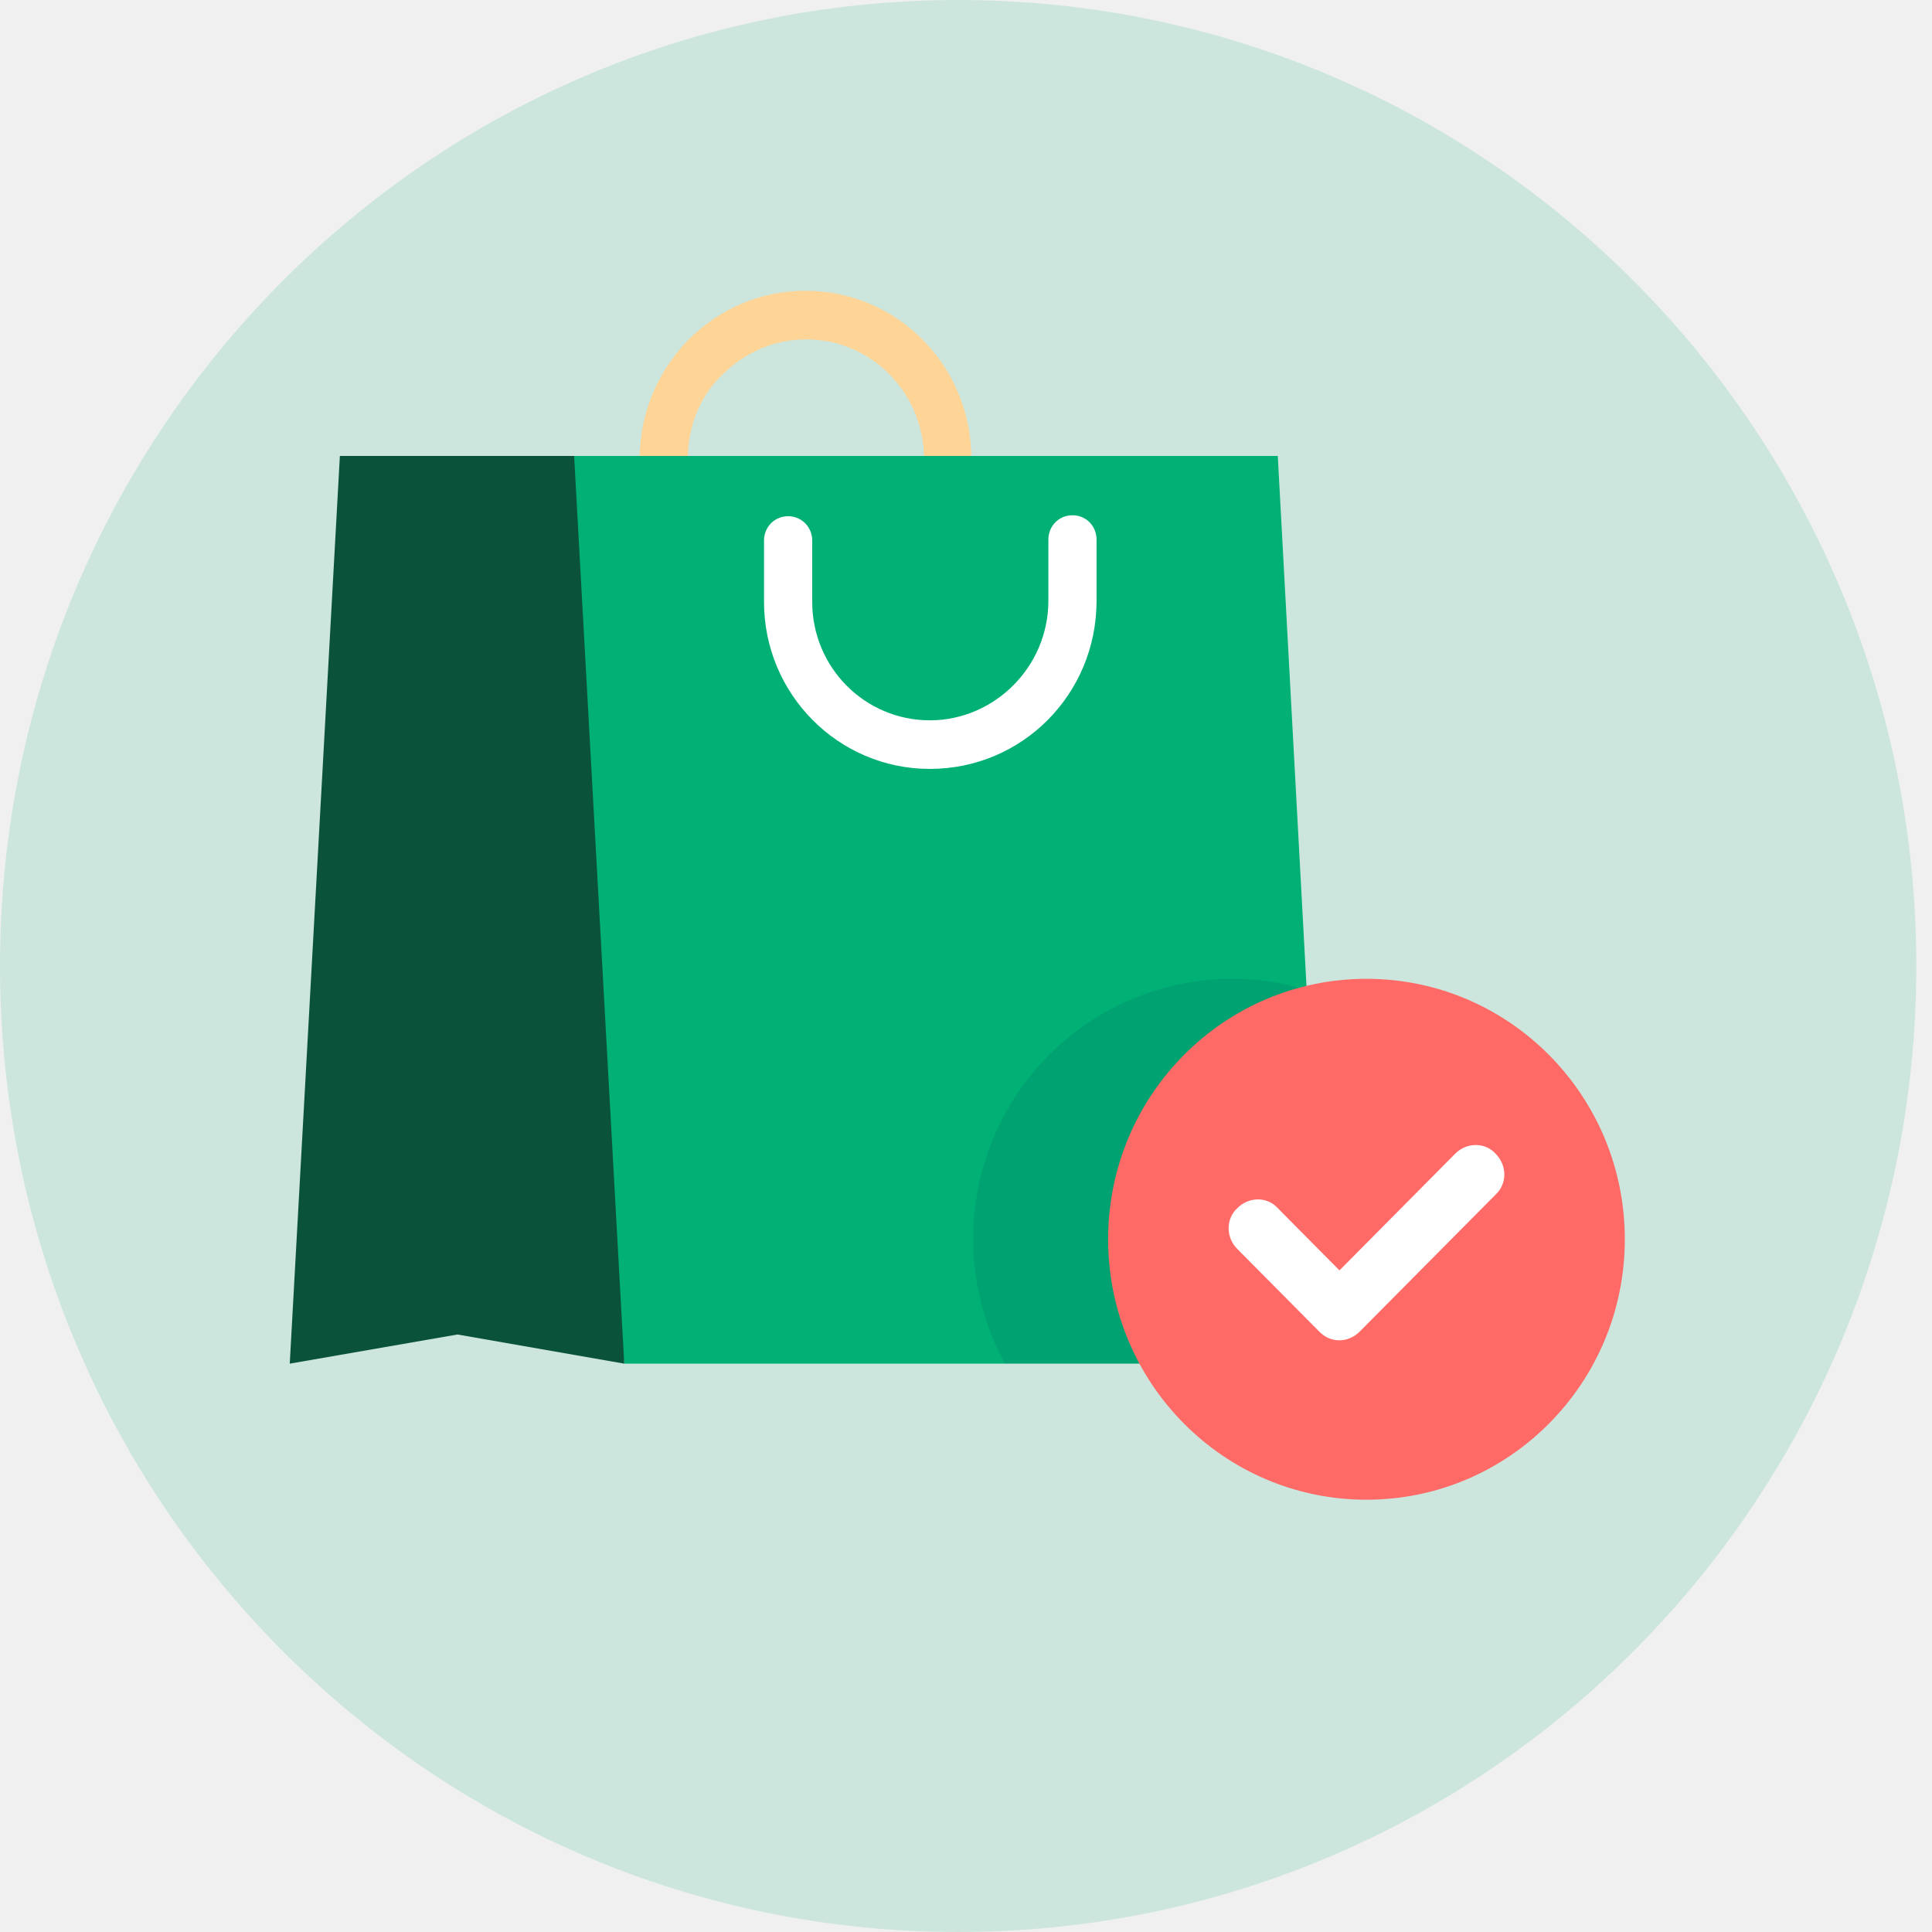
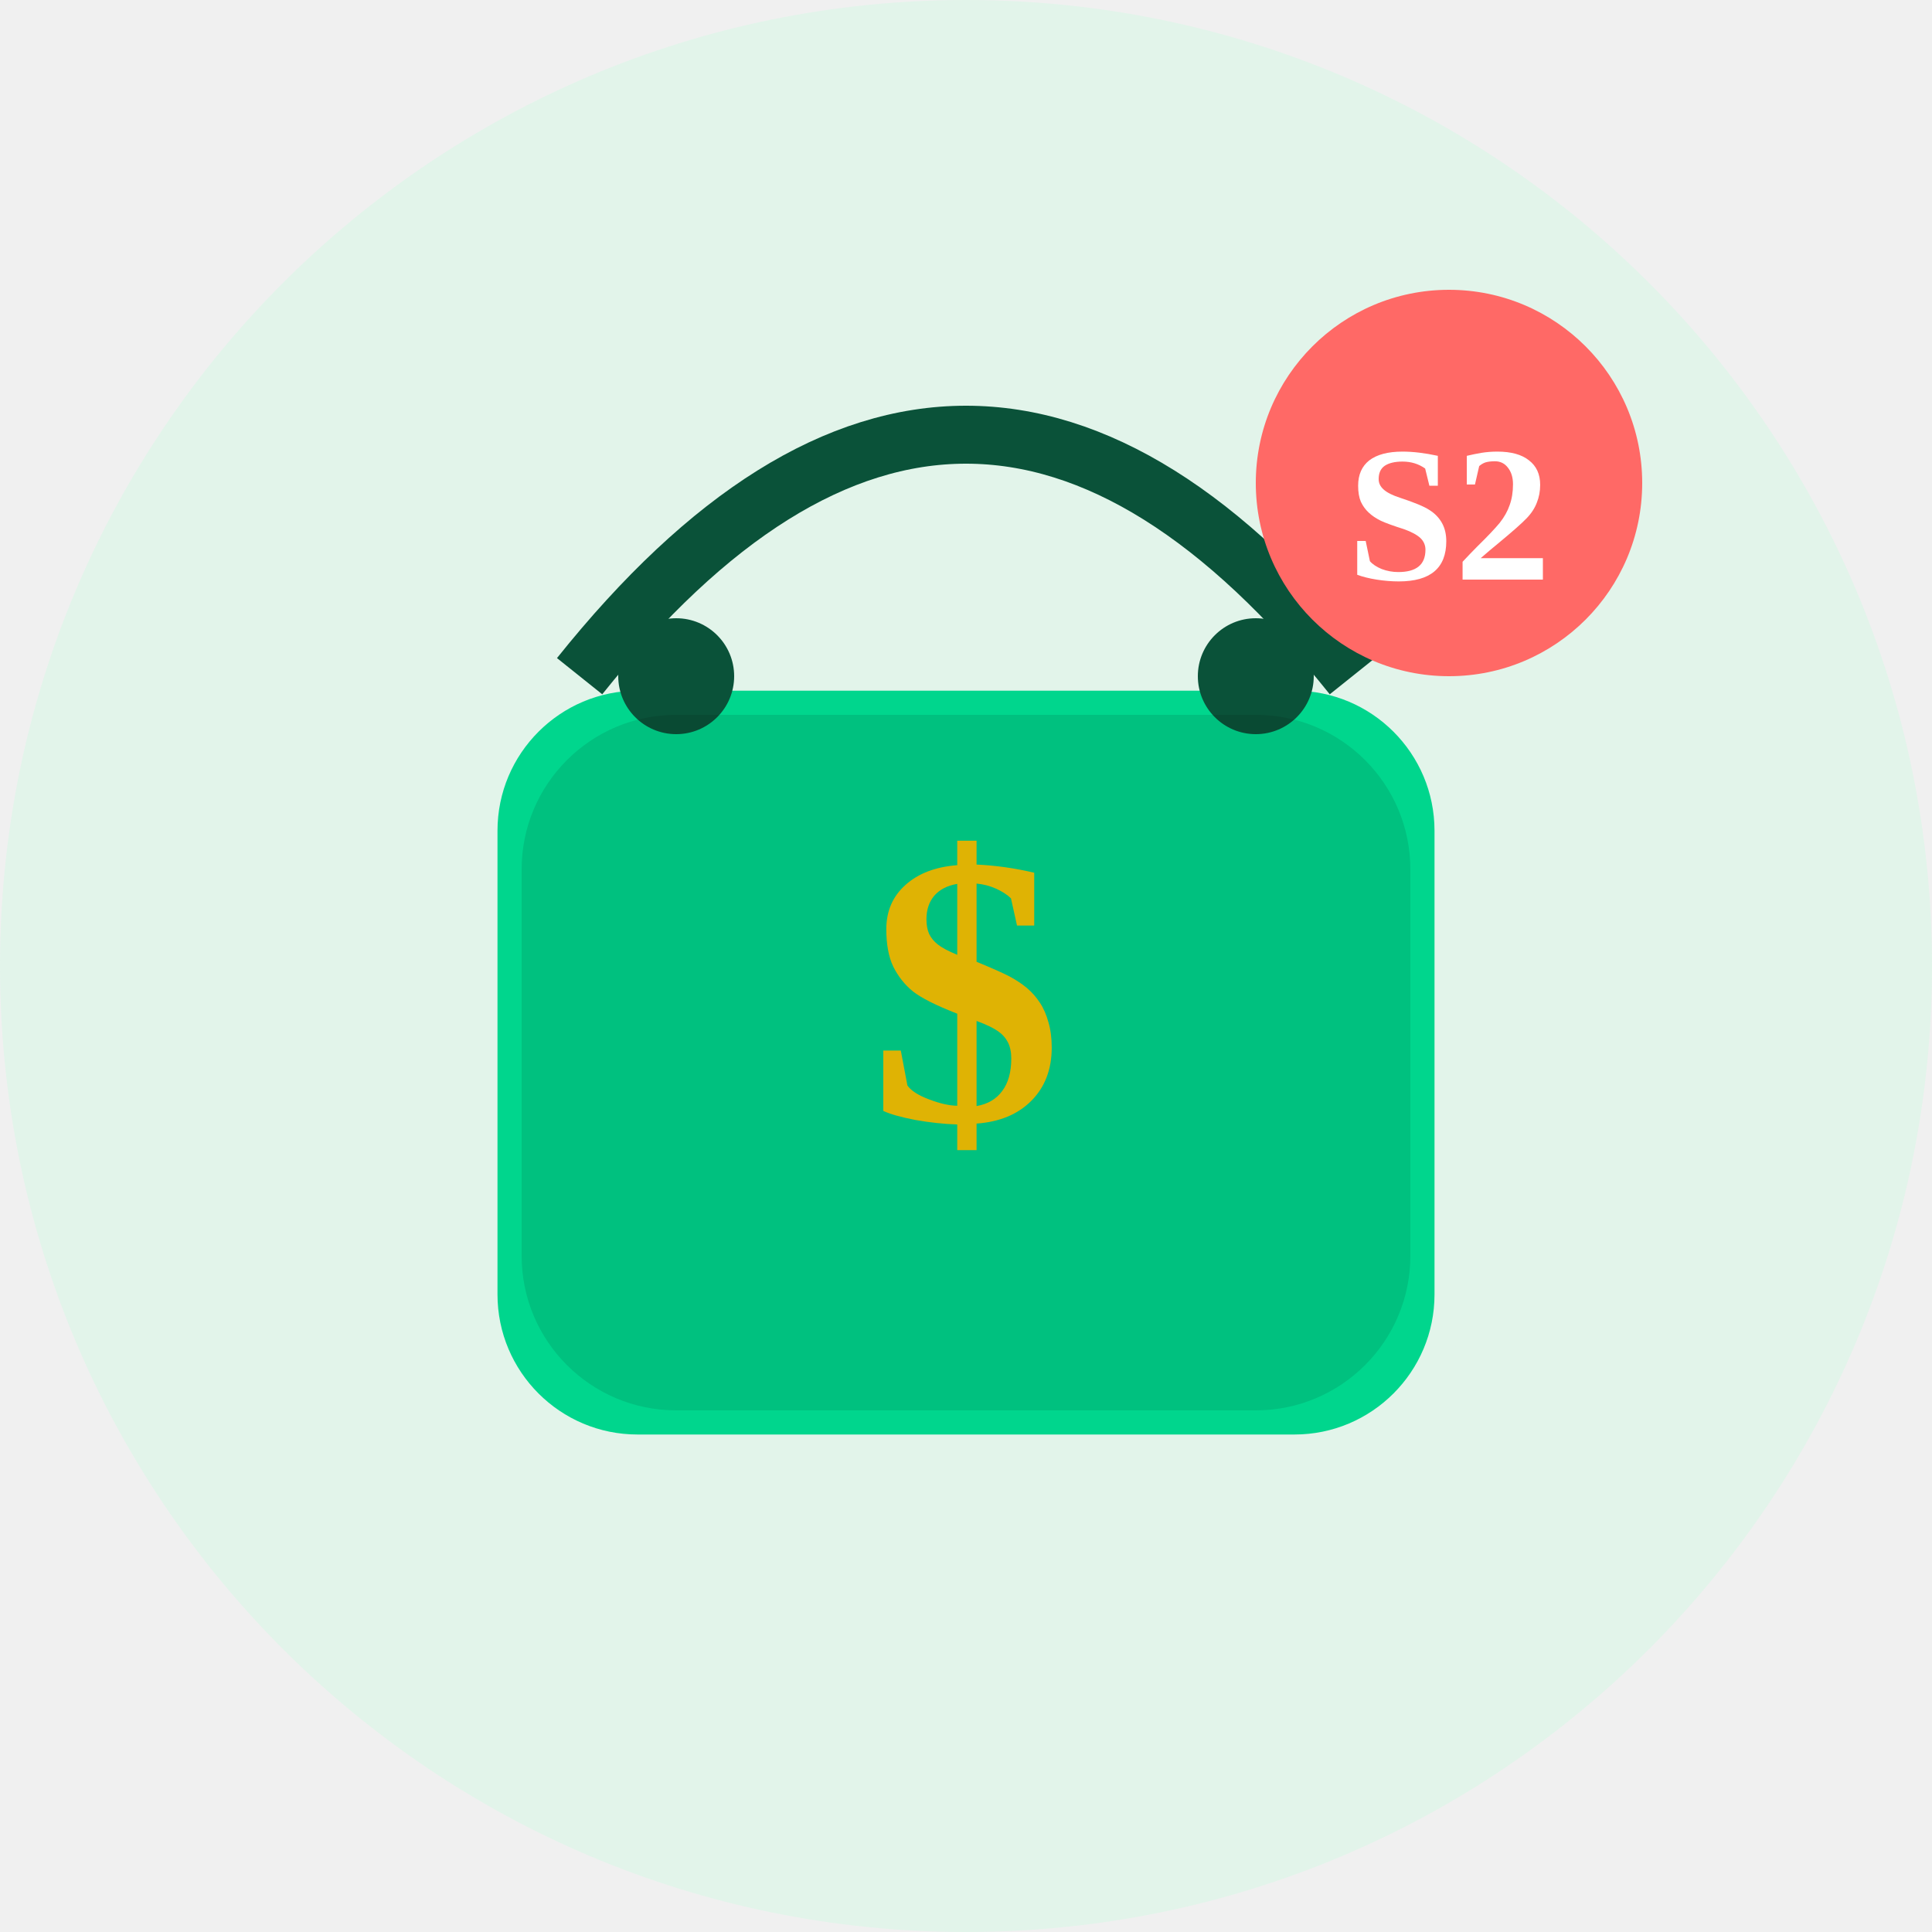
- <svg xmlns="http://www.w3.org/2000/svg" width="85" height="85" viewBox="0 0 85 85" fill="none">
-   <ellipse cx="42.155" cy="42.5" rx="42.155" ry="42.5" fill="#00B074" fill-opacity="0.15" />
-   <path d="M41.714 23.952C41.12 23.952 40.653 23.482 40.653 22.883V20.19C40.653 17.282 38.321 14.931 35.48 14.931C34.08 14.931 32.808 15.486 31.79 16.47C30.772 17.453 30.263 18.779 30.263 20.19V22.883C30.263 23.482 29.797 23.952 29.203 23.952C28.609 23.952 28.143 23.482 28.143 22.883V20.19C28.143 18.223 28.906 16.384 30.263 14.973C31.663 13.562 33.486 12.793 35.437 12.793C39.466 12.793 42.731 16.085 42.731 20.147V22.84C42.774 23.482 42.307 23.952 41.714 23.952Z" fill="#FFD497" />
-   <path d="M58.38 59.995H27.464L22.332 20.061H56.217L58.38 59.995Z" fill="#00B074" />
-   <path d="M27.464 59.995L20.127 58.712L12.748 59.995L14.953 20.061H25.259L27.464 59.995Z" fill="#0A5239" />
-   <path d="M40.908 33.829C36.879 33.829 33.613 30.537 33.613 26.475V23.781C33.613 23.183 34.08 22.712 34.673 22.712C35.267 22.712 35.734 23.183 35.734 23.781V26.475C35.734 29.382 38.066 31.691 40.908 31.691C43.749 31.691 46.124 29.339 46.124 26.432V23.738C46.124 23.14 46.59 22.669 47.184 22.669C47.778 22.669 48.244 23.14 48.244 23.738V26.432C48.244 30.537 44.979 33.829 40.908 33.829Z" fill="white" />
-   <path opacity="0.1" d="M42.816 54.522C42.816 56.489 43.325 58.37 44.216 59.995H58.423L57.532 43.577C56.472 43.235 55.369 43.064 54.224 43.064C47.905 43.064 42.816 48.195 42.816 54.522Z" fill="#0C1E5B" />
-   <path d="M60.119 65.981C66.396 65.981 71.485 60.851 71.485 54.522C71.485 48.194 66.396 43.064 60.119 43.064C53.842 43.064 48.753 48.194 48.753 54.522C48.753 60.851 53.842 65.981 60.119 65.981Z" fill="#FF6966" />
-   <path d="M58.931 58.969C58.592 58.969 58.295 58.841 58.041 58.584L54.436 54.95C53.927 54.437 53.927 53.625 54.436 53.154C54.945 52.641 55.751 52.641 56.217 53.154L58.931 55.891L64.02 50.76C64.529 50.247 65.335 50.247 65.802 50.76C66.311 51.273 66.311 52.086 65.802 52.556L59.822 58.584C59.568 58.841 59.228 58.969 58.931 58.969Z" fill="white" />
+ <svg xmlns="http://www.w3.org/2000/svg" width="100" height="100" viewBox="0 0 100 100" fill="none">
+   <circle cx="50" cy="50" r="50" fill="#e2f4ea" />
+   <rect x="25" y="35" width="50" height="40" rx="8" fill="#00d68d" stroke="#e2f4ea" stroke-width="1.5" />
+   <path d="M30 35 Q50 10, 70 35" stroke="#0a5239" stroke-width="3" fill="none" />
+   <circle cx="35" cy="35" r="3" fill="#0a5239" />
+   <circle cx="65" cy="35" r="3" fill="#0a5239" />
+   <text x="50" y="58" text-anchor="middle" font-size="20" font-weight="bold" fill="#f7c604">$</text>
+   <rect x="27" y="37" width="46" height="36" rx="8" fill="rgba(0, 0, 0, 0.1)" />
+   <circle cx="75" cy="25" r="10" fill="#FF6966" />
+   <text x="75" y="30" text-anchor="middle" font-size="10" font-weight="bold" fill="white">S2</text>
</svg>
